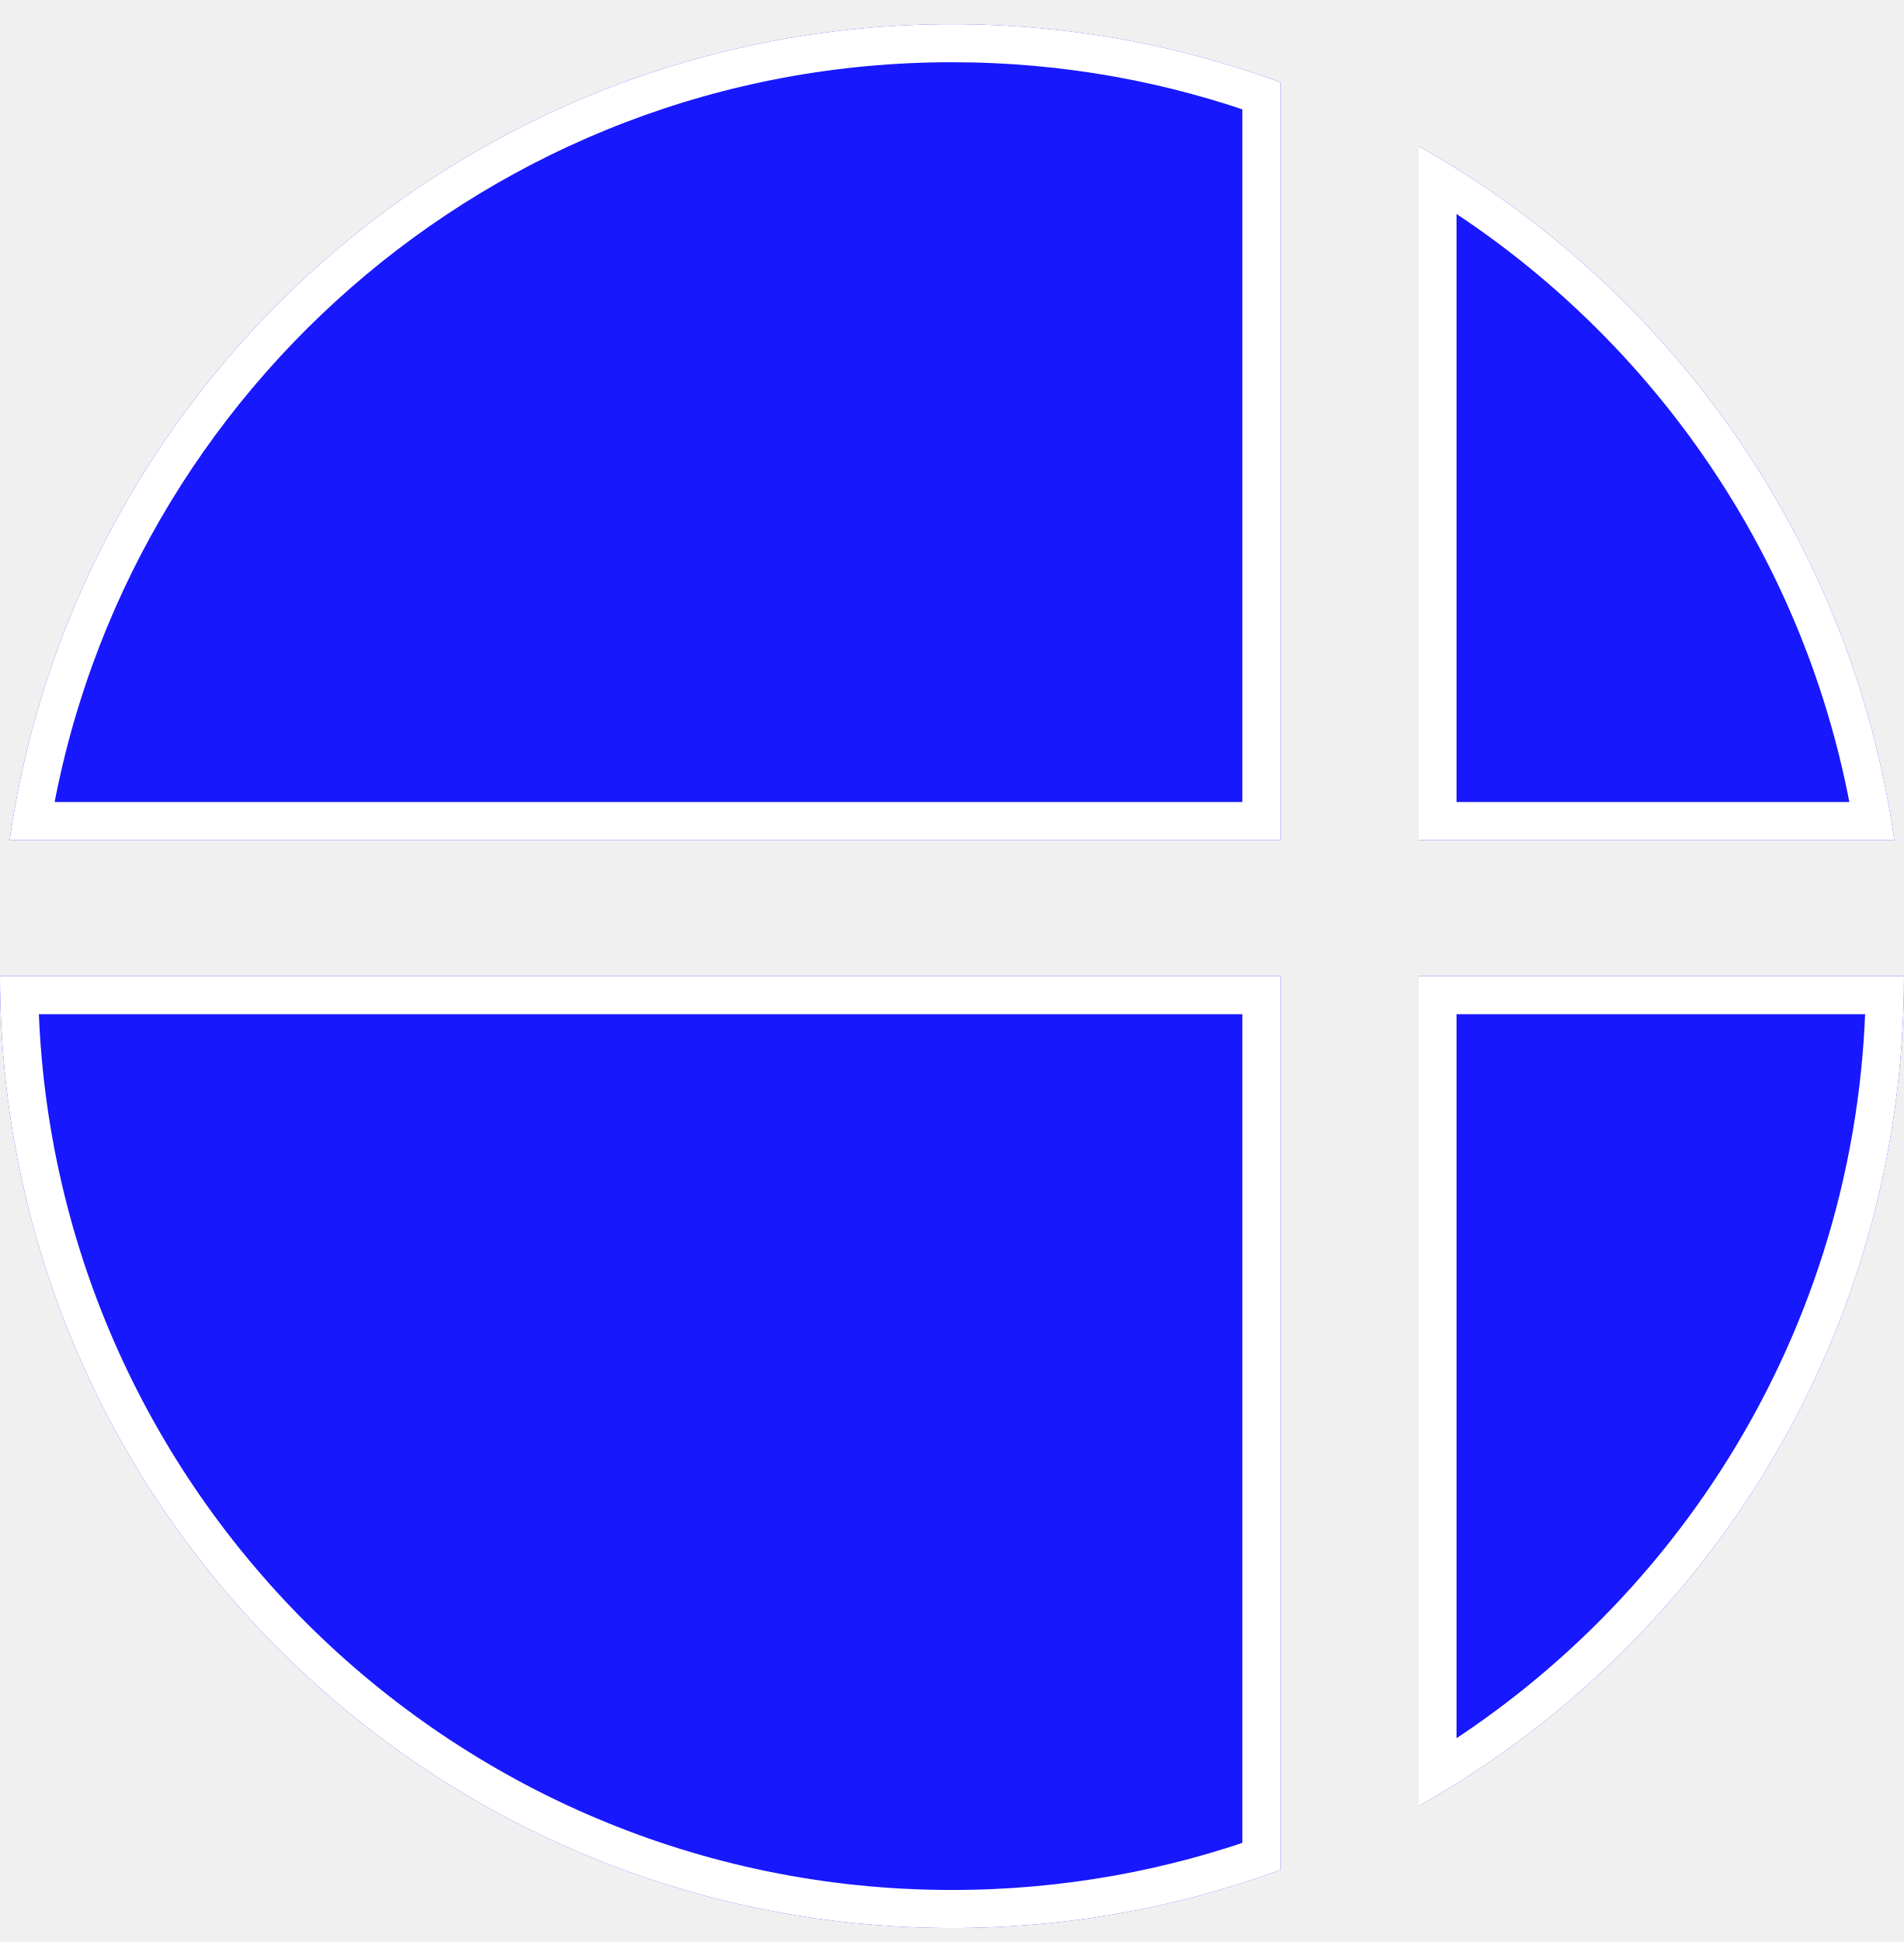
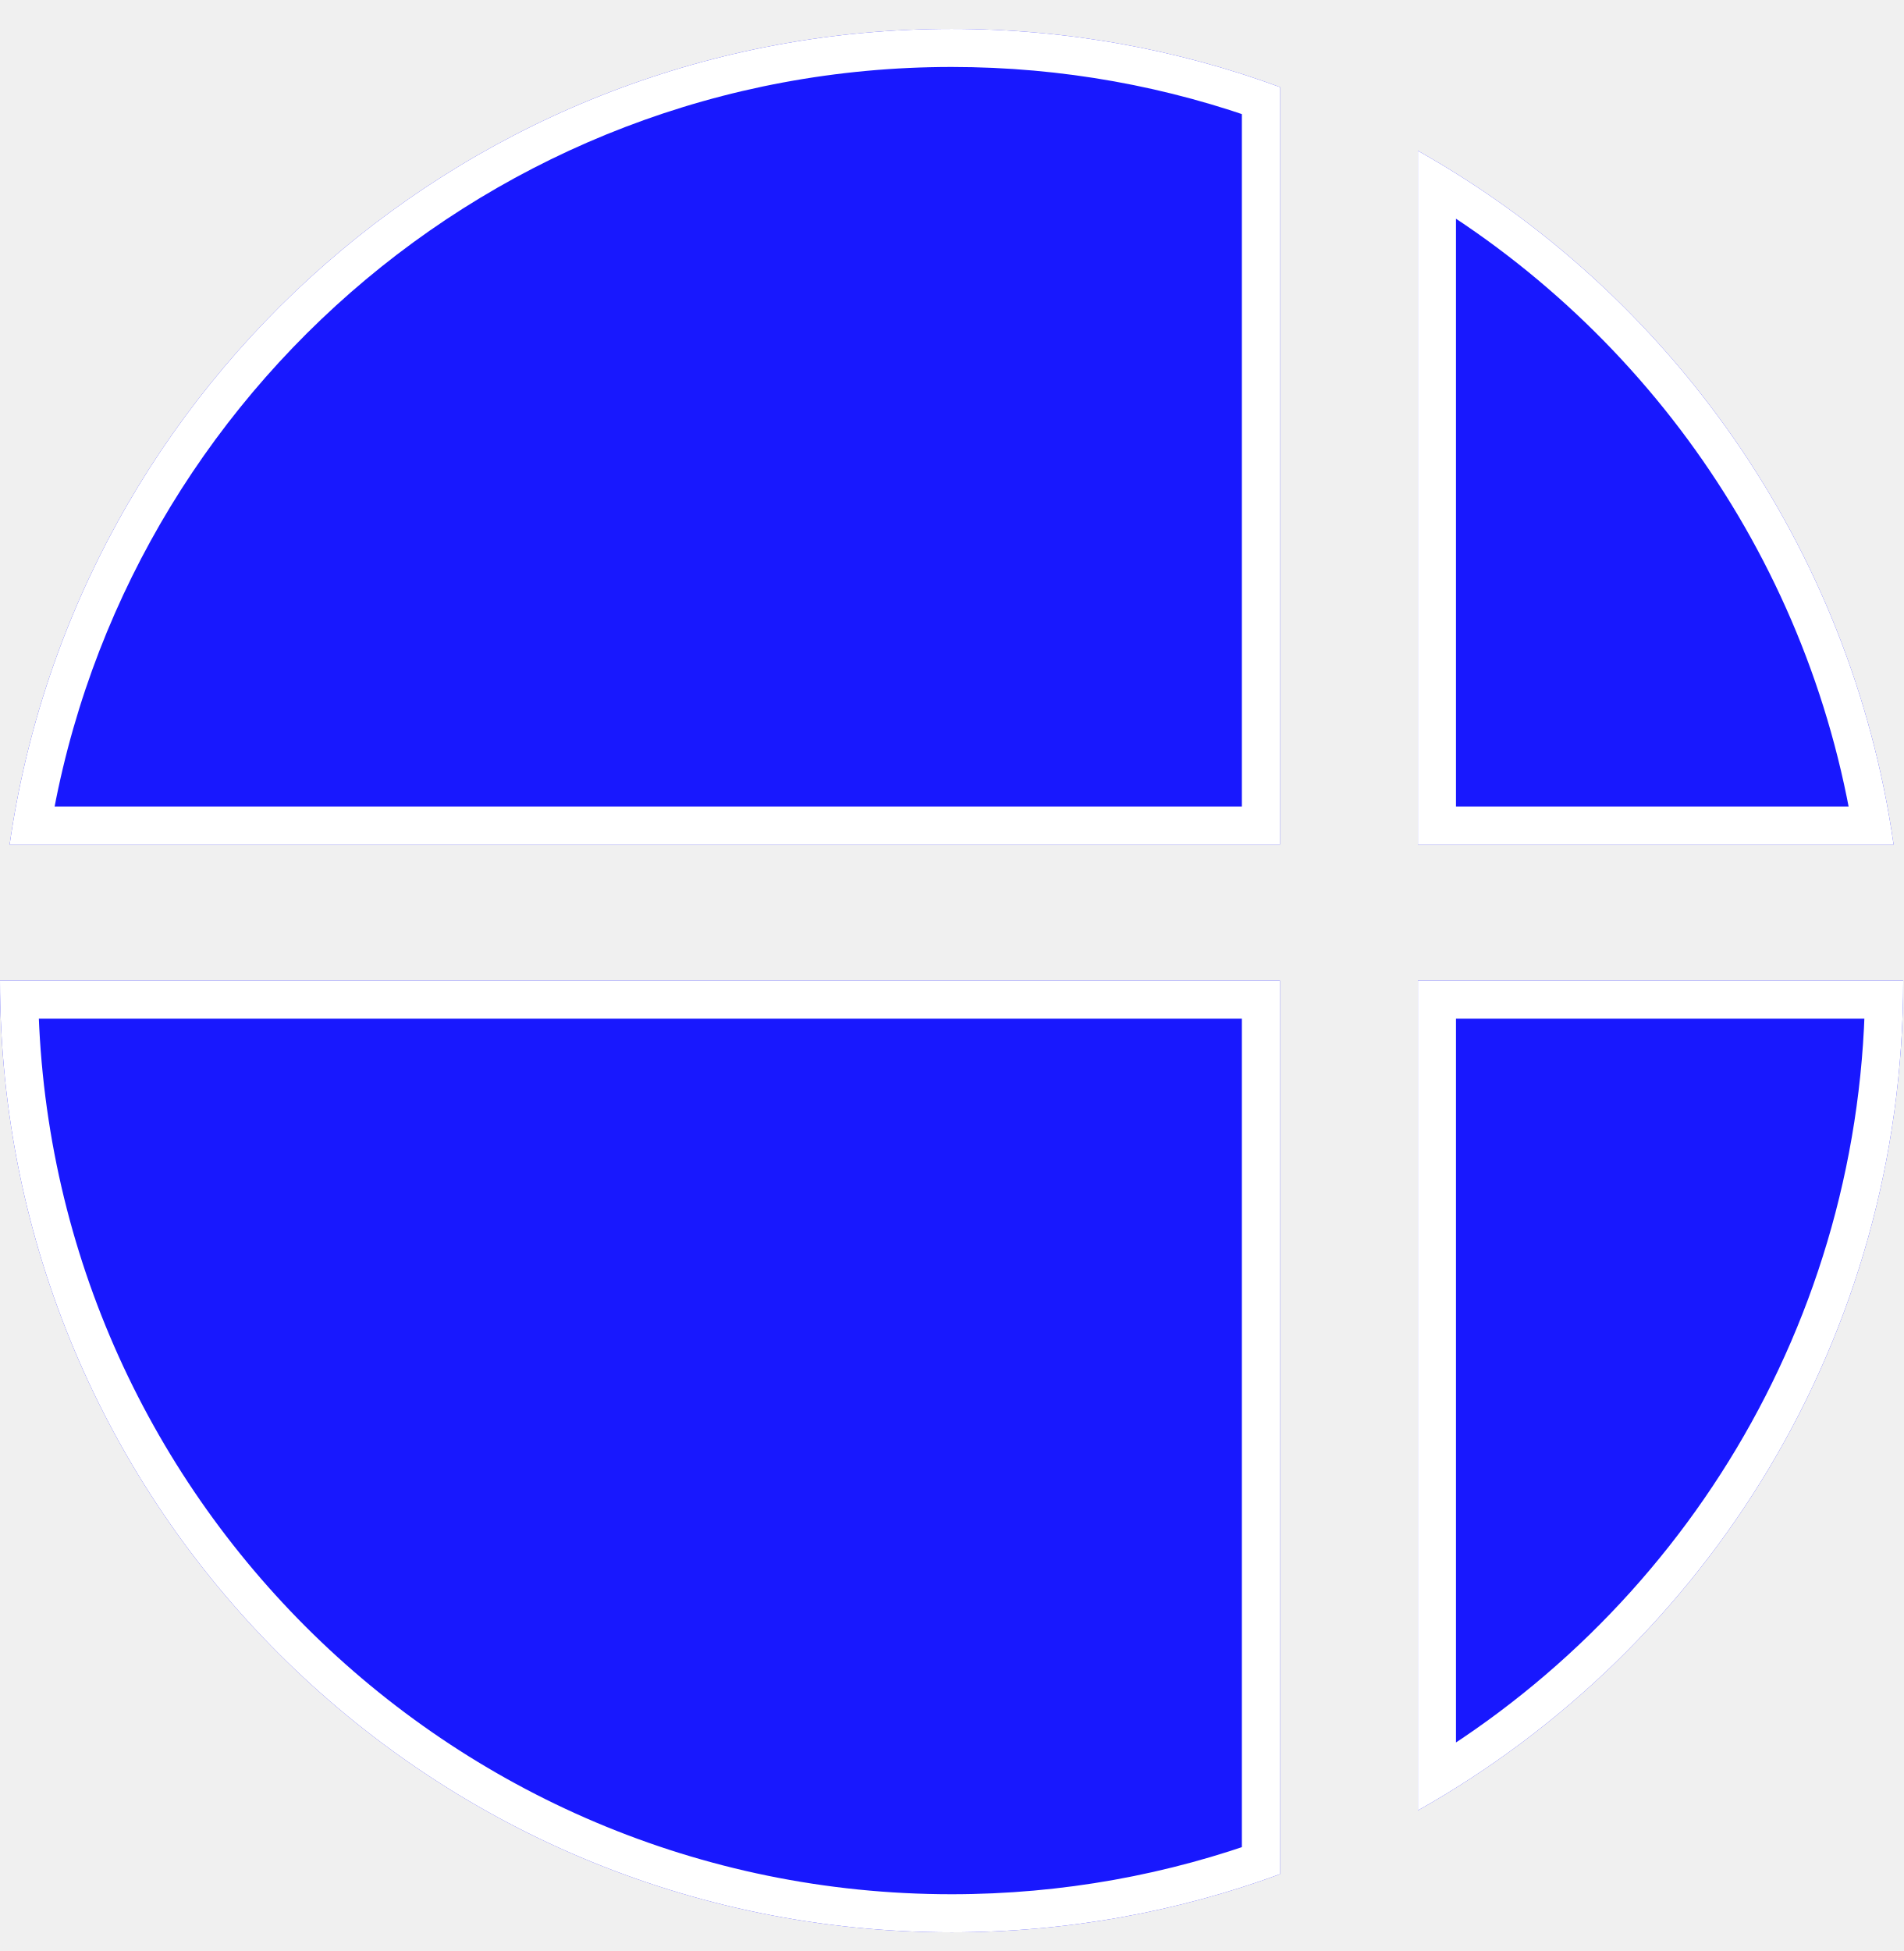
- <svg xmlns="http://www.w3.org/2000/svg" width="50" height="51" viewBox="0 0 50 51" fill="none">
+ <svg xmlns="http://www.w3.org/2000/svg" width="40" height="41" viewBox="0 0 50 51" fill="none">
  <mask id="path-1-inside-1_121_1344" fill="white">
    <path fill-rule="evenodd" clip-rule="evenodd" d="M50 25.634C50 34.991 44.86 43.147 37.25 47.432V44.663V25.634H50C50 25.634 50 25.634 50 25.634ZM49.747 22.062C48.626 14.229 43.874 7.567 37.25 3.836V22.062H49.747ZM33.625 22.062V2.162C30.936 1.174 28.031 0.634 25 0.634C12.406 0.634 1.986 9.947 0.253 22.062H33.625ZM0 25.634C0 25.634 0 25.634 0 25.634C0 39.441 11.193 50.634 25 50.634C28.031 50.634 30.936 50.095 33.625 49.107V25.634H0Z" />
  </mask>
  <path fill-rule="evenodd" clip-rule="evenodd" d="M50 25.634C50 34.991 44.86 43.147 37.25 47.432V44.663V25.634H50C50 25.634 50 25.634 50 25.634ZM49.747 22.062C48.626 14.229 43.874 7.567 37.25 3.836V22.062H49.747ZM33.625 22.062V2.162C30.936 1.174 28.031 0.634 25 0.634C12.406 0.634 1.986 9.947 0.253 22.062H33.625ZM0 25.634C0 25.634 0 25.634 0 25.634C0 39.441 11.193 50.634 25 50.634C28.031 50.634 30.936 50.095 33.625 49.107V25.634H0Z" fill="#0000FF" fill-opacity="0.9" />
  <path d="M37.25 47.432H36.25V49.143L37.741 48.304L37.25 47.432ZM37.25 25.634V24.634H36.25V25.634H37.25ZM50 25.634H51V24.634H50V25.634ZM49.747 22.062V23.062H50.9L50.737 21.921L49.747 22.062ZM37.25 3.836L37.741 2.965L36.25 2.125V3.836H37.25ZM37.25 22.062H36.25V23.062H37.25V22.062ZM33.625 2.162H34.625V1.464L33.97 1.223L33.625 2.162ZM33.625 22.062V23.062H34.625V22.062H33.625ZM0.253 22.062L-0.737 21.921L-0.9 23.062H0.253V22.062ZM0 25.634V24.634H-1V25.634H0ZM33.625 49.107L33.97 50.045L34.625 49.804V49.107H33.625ZM33.625 25.634H34.625V24.634H33.625V25.634ZM37.741 48.304C45.653 43.848 51 35.366 51 25.634H49C49 34.615 44.068 42.445 36.759 46.561L37.741 48.304ZM36.25 44.663V47.432H38.25V44.663H36.25ZM36.25 25.634V44.663H38.25V25.634H36.25ZM50 24.634H37.25V26.634H50V24.634ZM51 25.634C51 25.639 51 25.643 51 25.645C51 25.648 51 25.649 51 25.649C51 25.649 51 25.649 51 25.649C51 25.649 51 25.649 51 25.649C51 25.649 51 25.649 51 25.649C51 25.649 51 25.648 51 25.648C51 25.648 51 25.646 51 25.645C51 25.643 51 25.639 51 25.634H49C49 25.629 49 25.625 49 25.623C49 25.62 49 25.619 49 25.619C49 25.619 49 25.619 49 25.619C49 25.619 49 25.619 49 25.619C49 25.619 49 25.619 49 25.619C49 25.619 49 25.62 49 25.62C49 25.621 49 25.622 49 25.623C49 25.625 49 25.629 49 25.634H51ZM50.737 21.921C49.571 13.771 44.627 6.843 37.741 2.965L36.759 4.707C43.12 8.29 47.681 14.687 48.757 22.204L50.737 21.921ZM36.25 3.836V22.062H38.25V3.836H36.25ZM37.25 23.062H49.747V21.062H37.25V23.062ZM32.625 2.162V22.062H34.625V2.162H32.625ZM25 1.634C27.912 1.634 30.7 2.152 33.28 3.101L33.97 1.223C31.173 0.195 28.151 -0.366 25 -0.366V1.634ZM1.243 22.204C2.907 10.575 12.91 1.634 25 1.634V-0.366C11.901 -0.366 1.066 9.32 -0.737 21.921L1.243 22.204ZM0.253 23.062H33.625V21.062H0.253V23.062ZM1 25.634C1 25.634 1 25.634 1 25.634C1 25.634 1 25.634 1 25.634V25.634C1 25.634 1 25.634 1 25.634V25.634C1 25.634 1 25.634 1 25.634C1 25.634 1 25.634 1 25.634V25.634C1 25.634 1 25.634 1 25.634V25.634C1 25.634 1 25.634 1 25.634C1 25.634 1 25.634 1 25.634C1 25.634 1 25.634 1 25.634C1 25.634 1 25.634 1 25.634V25.634C1 25.634 1 25.634 1 25.634V25.634C1 25.634 1 25.634 1 25.634C1 25.634 1 25.634 1 25.634V25.634C1 25.634 1 25.634 1 25.634V25.634C1 25.634 1 25.634 1 25.634C1 25.634 1 25.634 1 25.634C1 25.634 1 25.634 1 25.634C1 25.634 1 25.634 1 25.634V25.634C1 25.634 1 25.634 1 25.634V25.634C1 25.634 1 25.634 1 25.634C1 25.634 1 25.634 1 25.634C1 25.634 1 25.634 1 25.634C1 25.634 1 25.634 1 25.634V25.634C1 25.634 1 25.634 1 25.634V25.634C1 25.634 1 25.634 1 25.634C1 25.634 1 25.634 1 25.634C1 25.634 1 25.634 1 25.634C1 25.634 1 25.634 1 25.634V25.634C1 25.634 1 25.634 1 25.634V25.634C1 25.634 1 25.634 1 25.634C1 25.634 1 25.634 1 25.634C1 25.634 1 25.634 1 25.634C1 25.634 1 25.634 1 25.634V25.634C1 25.634 1 25.634 1 25.634V25.634C1 25.634 1 25.634 1 25.634C1 25.634 1 25.634 1 25.634C1 25.634 1 25.634 1 25.634C1 25.634 1 25.634 1 25.634V25.634C1 25.634 1 25.634 1 25.634V25.634C1 25.634 1 25.634 1 25.634C1 25.634 1 25.634 1 25.634C1 25.634 1 25.634 1 25.634C1 25.634 1 25.634 1 25.634V25.634C1 25.634 1 25.634 1 25.634V25.634C1 25.634 1 25.634 1 25.634C1 25.634 1 25.634 1 25.634C1 25.634 1 25.634 1 25.634C1 25.634 1 25.634 1 25.634V25.634C1 25.634 1 25.634 1 25.634V25.634C1 25.634 1 25.634 1 25.634C1 25.634 1 25.634 1 25.634C1 25.634 1 25.634 1 25.634C1 25.634 1 25.634 1 25.634V25.634C1 25.634 1 25.634 1 25.634V25.634C1 25.634 1 25.634 1 25.634V25.634C1 25.634 1 25.634 1 25.634C1 25.634 1 25.634 1 25.634V25.634C1 25.634 1 25.634 1 25.634V25.634C1 25.634 1 25.634 1 25.634V25.634C1 25.634 1 25.634 1 25.634C1 25.634 1 25.634 1 25.634V25.634C1 25.634 1 25.634 1 25.634V25.634C1 25.634 1 25.634 1 25.634V25.634C1 25.634 1 25.634 1 25.634C1 25.634 1 25.634 1 25.634C1 25.634 1 25.634 1 25.634C1 25.634 1 25.634 1 25.634V25.634C1 25.634 1 25.634 1 25.634V25.634C1 25.634 1 25.634 1 25.634C1 25.634 1 25.634 1 25.634C1 25.634 1 25.634 1 25.634C1 25.634 1 25.634 1 25.634V25.634C1 25.634 1 25.634 1 25.634V25.634C1 25.634 1 25.634 1 25.634V25.634C1 25.634 1 25.634 1 25.634C1 25.634 1 25.634 1 25.634V25.634C1 25.634 1 25.634 1 25.634V25.634C1 25.634 1 25.634 1 25.634V25.634C1 25.634 1 25.634 1 25.634C1 25.634 1 25.634 1 25.634V25.634C1 25.634 1 25.634 1 25.634V25.634C1 25.634 1 25.634 1 25.634V25.634C1 25.634 1 25.634 1 25.634C1 25.634 1 25.634 1 25.634C1 25.634 1 25.634 1 25.634C1 25.634 1 25.634 1 25.634V25.634C1 25.634 1 25.634 1 25.634V25.634C1 25.634 1 25.634 1 25.634C1 25.634 1 25.634 1 25.634C1 25.634 1 25.634 1 25.634C1 25.634 1 25.634 1 25.634V25.634C1 25.634 1 25.634 1 25.634V25.634C1 25.634 1 25.634 1 25.634C1 25.634 1 25.634 1 25.634C1 25.634 1 25.634 1 25.634C1 25.634 1 25.634 1 25.634V25.634C1 25.634 1 25.634 1 25.634V25.634C1 25.634 1 25.634 1 25.634C1 25.634 1 25.634 1 25.634C1 25.634 1 25.634 1 25.634C1 25.634 1 25.634 1 25.634V25.634C1 25.634 1 25.634 1 25.634V25.634C1 25.634 1 25.634 1 25.634C1 25.634 1 25.634 1 25.634C1 25.634 1 25.634 1 25.634C1 25.634 1 25.634 1 25.634V25.634C1 25.634 1 25.634 1 25.634V25.634C1 25.634 1 25.634 1 25.634C1 25.634 1 25.634 1 25.634C1 25.634 1 25.634 1 25.634C1 25.634 1 25.634 1 25.634V25.634C1 25.634 1 25.634 1 25.634V25.634C1 25.634 1 25.634 1 25.634C1 25.634 1 25.634 1 25.634C1 25.634 1 25.634 1 25.634C1 25.634 1 25.634 1 25.634V25.634C1 25.634 1 25.634 1 25.634V25.634C1 25.634 1 25.634 1 25.634C1 25.634 1 25.634 1 25.634C1 25.634 1 25.634 1 25.634C1 25.634 1 25.634 1 25.634V25.634C1 25.634 1 25.634 1 25.634V25.634C1 25.634 1 25.634 1 25.634C1 25.634 1 25.634 1 25.634V25.634C1 25.634 1 25.634 1 25.634V25.634C1 25.634 1 25.634 1 25.634C1 25.634 1 25.634 1 25.634C1 25.634 1 25.634 1 25.634C1 25.634 1 25.634 1 25.634V25.634C1 25.634 1 25.634 1 25.634V25.634C1 25.634 1 25.634 1 25.634C1 25.634 1 25.634 1 25.634V25.634C1 25.634 1 25.634 1 25.634V25.634C1 25.634 1 25.634 1 25.634C1 25.634 1 25.634 1 25.634H-1C-1 25.634 -1 25.634 -1 25.634C-1 25.634 -1 25.634 -1 25.634V25.634C-1 25.634 -1 25.634 -1 25.634V25.634C-1 25.634 -1 25.634 -1 25.634C-1 25.634 -1 25.634 -1 25.634V25.634C-1 25.634 -1 25.634 -1 25.634V25.634C-1 25.634 -1 25.634 -1 25.634C-1 25.634 -1 25.634 -1 25.634C-1 25.634 -1 25.634 -1 25.634C-1 25.634 -1 25.634 -1 25.634V25.634C-1 25.634 -1 25.634 -1 25.634V25.634C-1 25.634 -1 25.634 -1 25.634C-1 25.634 -1 25.634 -1 25.634V25.634C-1 25.634 -1 25.634 -1 25.634V25.634C-1 25.634 -1 25.634 -1 25.634C-1 25.634 -1 25.634 -1 25.634C-1 25.634 -1 25.634 -1 25.634C-1 25.634 -1 25.634 -1 25.634V25.634C-1 25.634 -1 25.634 -1 25.634V25.634C-1 25.634 -1 25.634 -1 25.634C-1 25.634 -1 25.634 -1 25.634C-1 25.634 -1 25.634 -1 25.634C-1 25.634 -1 25.634 -1 25.634V25.634C-1 25.634 -1 25.634 -1 25.634V25.634C-1 25.634 -1 25.634 -1 25.634C-1 25.634 -1 25.634 -1 25.634C-1 25.634 -1 25.634 -1 25.634C-1 25.634 -1 25.634 -1 25.634V25.634C-1 25.634 -1 25.634 -1 25.634V25.634C-1 25.634 -1 25.634 -1 25.634C-1 25.634 -1 25.634 -1 25.634C-1 25.634 -1 25.634 -1 25.634C-1 25.634 -1 25.634 -1 25.634V25.634C-1 25.634 -1 25.634 -1 25.634V25.634C-1 25.634 -1 25.634 -1 25.634C-1 25.634 -1 25.634 -1 25.634C-1 25.634 -1 25.634 -1 25.634C-1 25.634 -1 25.634 -1 25.634V25.634C-1 25.634 -1 25.634 -1 25.634V25.634C-1 25.634 -1 25.634 -1 25.634C-1 25.634 -1 25.634 -1 25.634C-1 25.634 -1 25.634 -1 25.634C-1 25.634 -1 25.634 -1 25.634V25.634C-1 25.634 -1 25.634 -1 25.634V25.634C-1 25.634 -1 25.634 -1 25.634C-1 25.634 -1 25.634 -1 25.634C-1 25.634 -1 25.634 -1 25.634C-1 25.634 -1 25.634 -1 25.634V25.634C-1 25.634 -1 25.634 -1 25.634V25.634C-1 25.634 -1 25.634 -1 25.634C-1 25.634 -1 25.634 -1 25.634C-1 25.634 -1 25.634 -1 25.634C-1 25.634 -1 25.634 -1 25.634V25.634C-1 25.634 -1 25.634 -1 25.634V25.634C-1 25.634 -1 25.634 -1 25.634V25.634C-1 25.634 -1 25.634 -1 25.634C-1 25.634 -1 25.634 -1 25.634V25.634C-1 25.634 -1 25.634 -1 25.634V25.634C-1 25.634 -1 25.634 -1 25.634V25.634C-1 25.634 -1 25.634 -1 25.634C-1 25.634 -1 25.634 -1 25.634V25.634C-1 25.634 -1 25.634 -1 25.634V25.634C-1 25.634 -1 25.634 -1 25.634V25.634C-1 25.634 -1 25.634 -1 25.634C-1 25.634 -1 25.634 -1 25.634C-1 25.634 -1 25.634 -1 25.634C-1 25.634 -1 25.634 -1 25.634V25.634C-1 25.634 -1 25.634 -1 25.634V25.634C-1 25.634 -1 25.634 -1 25.634C-1 25.634 -1 25.634 -1 25.634C-1 25.634 -1 25.634 -1 25.634C-1 25.634 -1 25.634 -1 25.634V25.634C-1 25.634 -1 25.634 -1 25.634V25.634C-1 25.634 -1 25.634 -1 25.634V25.634C-1 25.634 -1 25.634 -1 25.634C-1 25.634 -1 25.634 -1 25.634V25.634C-1 25.634 -1 25.634 -1 25.634V25.634C-1 25.634 -1 25.634 -1 25.634V25.634C-1 25.634 -1 25.634 -1 25.634C-1 25.634 -1 25.634 -1 25.634V25.634C-1 25.634 -1 25.634 -1 25.634V25.634C-1 25.634 -1 25.634 -1 25.634V25.634C-1 25.634 -1 25.634 -1 25.634C-1 25.634 -1 25.634 -1 25.634C-1 25.634 -1 25.634 -1 25.634C-1 25.634 -1 25.634 -1 25.634V25.634C-1 25.634 -1 25.634 -1 25.634V25.634C-1 25.634 -1 25.634 -1 25.634C-1 25.634 -1 25.634 -1 25.634C-1 25.634 -1 25.634 -1 25.634C-1 25.634 -1 25.634 -1 25.634V25.634C-1 25.634 -1 25.634 -1 25.634V25.634C-1 25.634 -1 25.634 -1 25.634C-1 25.634 -1 25.634 -1 25.634C-1 25.634 -1 25.634 -1 25.634C-1 25.634 -1 25.634 -1 25.634V25.634C-1 25.634 -1 25.634 -1 25.634V25.634C-1 25.634 -1 25.634 -1 25.634C-1 25.634 -1 25.634 -1 25.634C-1 25.634 -1 25.634 -1 25.634C-1 25.634 -1 25.634 -1 25.634V25.634C-1 25.634 -1 25.634 -1 25.634V25.634C-1 25.634 -1 25.634 -1 25.634C-1 25.634 -1 25.634 -1 25.634C-1 25.634 -1 25.634 -1 25.634C-1 25.634 -1 25.634 -1 25.634V25.634C-1 25.634 -1 25.634 -1 25.634V25.634C-1 25.634 -1 25.634 -1 25.634C-1 25.634 -1 25.634 -1 25.634C-1 25.634 -1 25.634 -1 25.634C-1 25.634 -1 25.634 -1 25.634V25.634C-1 25.634 -1 25.634 -1 25.634V25.634C-1 25.634 -1 25.634 -1 25.634C-1 25.634 -1 25.634 -1 25.634C-1 25.634 -1 25.634 -1 25.634C-1 25.634 -1 25.634 -1 25.634V25.634C-1 25.634 -1 25.634 -1 25.634V25.634C-1 25.634 -1 25.634 -1 25.634C-1 25.634 -1 25.634 -1 25.634C-1 25.634 -1 25.634 -1 25.634C-1 25.634 -1 25.634 -1 25.634V25.634C-1 25.634 -1 25.634 -1 25.634V25.634C-1 25.634 -1 25.634 -1 25.634C-1 25.634 -1 25.634 -1 25.634V25.634C-1 25.634 -1 25.634 -1 25.634V25.634C-1 25.634 -1 25.634 -1 25.634C-1 25.634 -1 25.634 -1 25.634C-1 25.634 -1 25.634 -1 25.634C-1 25.634 -1 25.634 -1 25.634V25.634C-1 25.634 -1 25.634 -1 25.634V25.634C-1 25.634 -1 25.634 -1 25.634C-1 25.634 -1 25.634 -1 25.634V25.634C-1 25.634 -1 25.634 -1 25.634V25.634C-1 25.634 -1 25.634 -1 25.634C-1 25.634 -1 25.634 -1 25.634H1ZM25 49.634C11.745 49.634 1 38.889 1 25.634H-1C-1 39.994 10.641 51.634 25 51.634V49.634ZM33.28 48.168C30.7 49.116 27.912 49.634 25 49.634V51.634C28.151 51.634 31.173 51.073 33.97 50.045L33.28 48.168ZM32.625 25.634V49.107H34.625V25.634H32.625ZM33.625 24.634H0V26.634H33.625V24.634Z" fill="white" mask="url(#path-1-inside-1_121_1344)" />
</svg>
